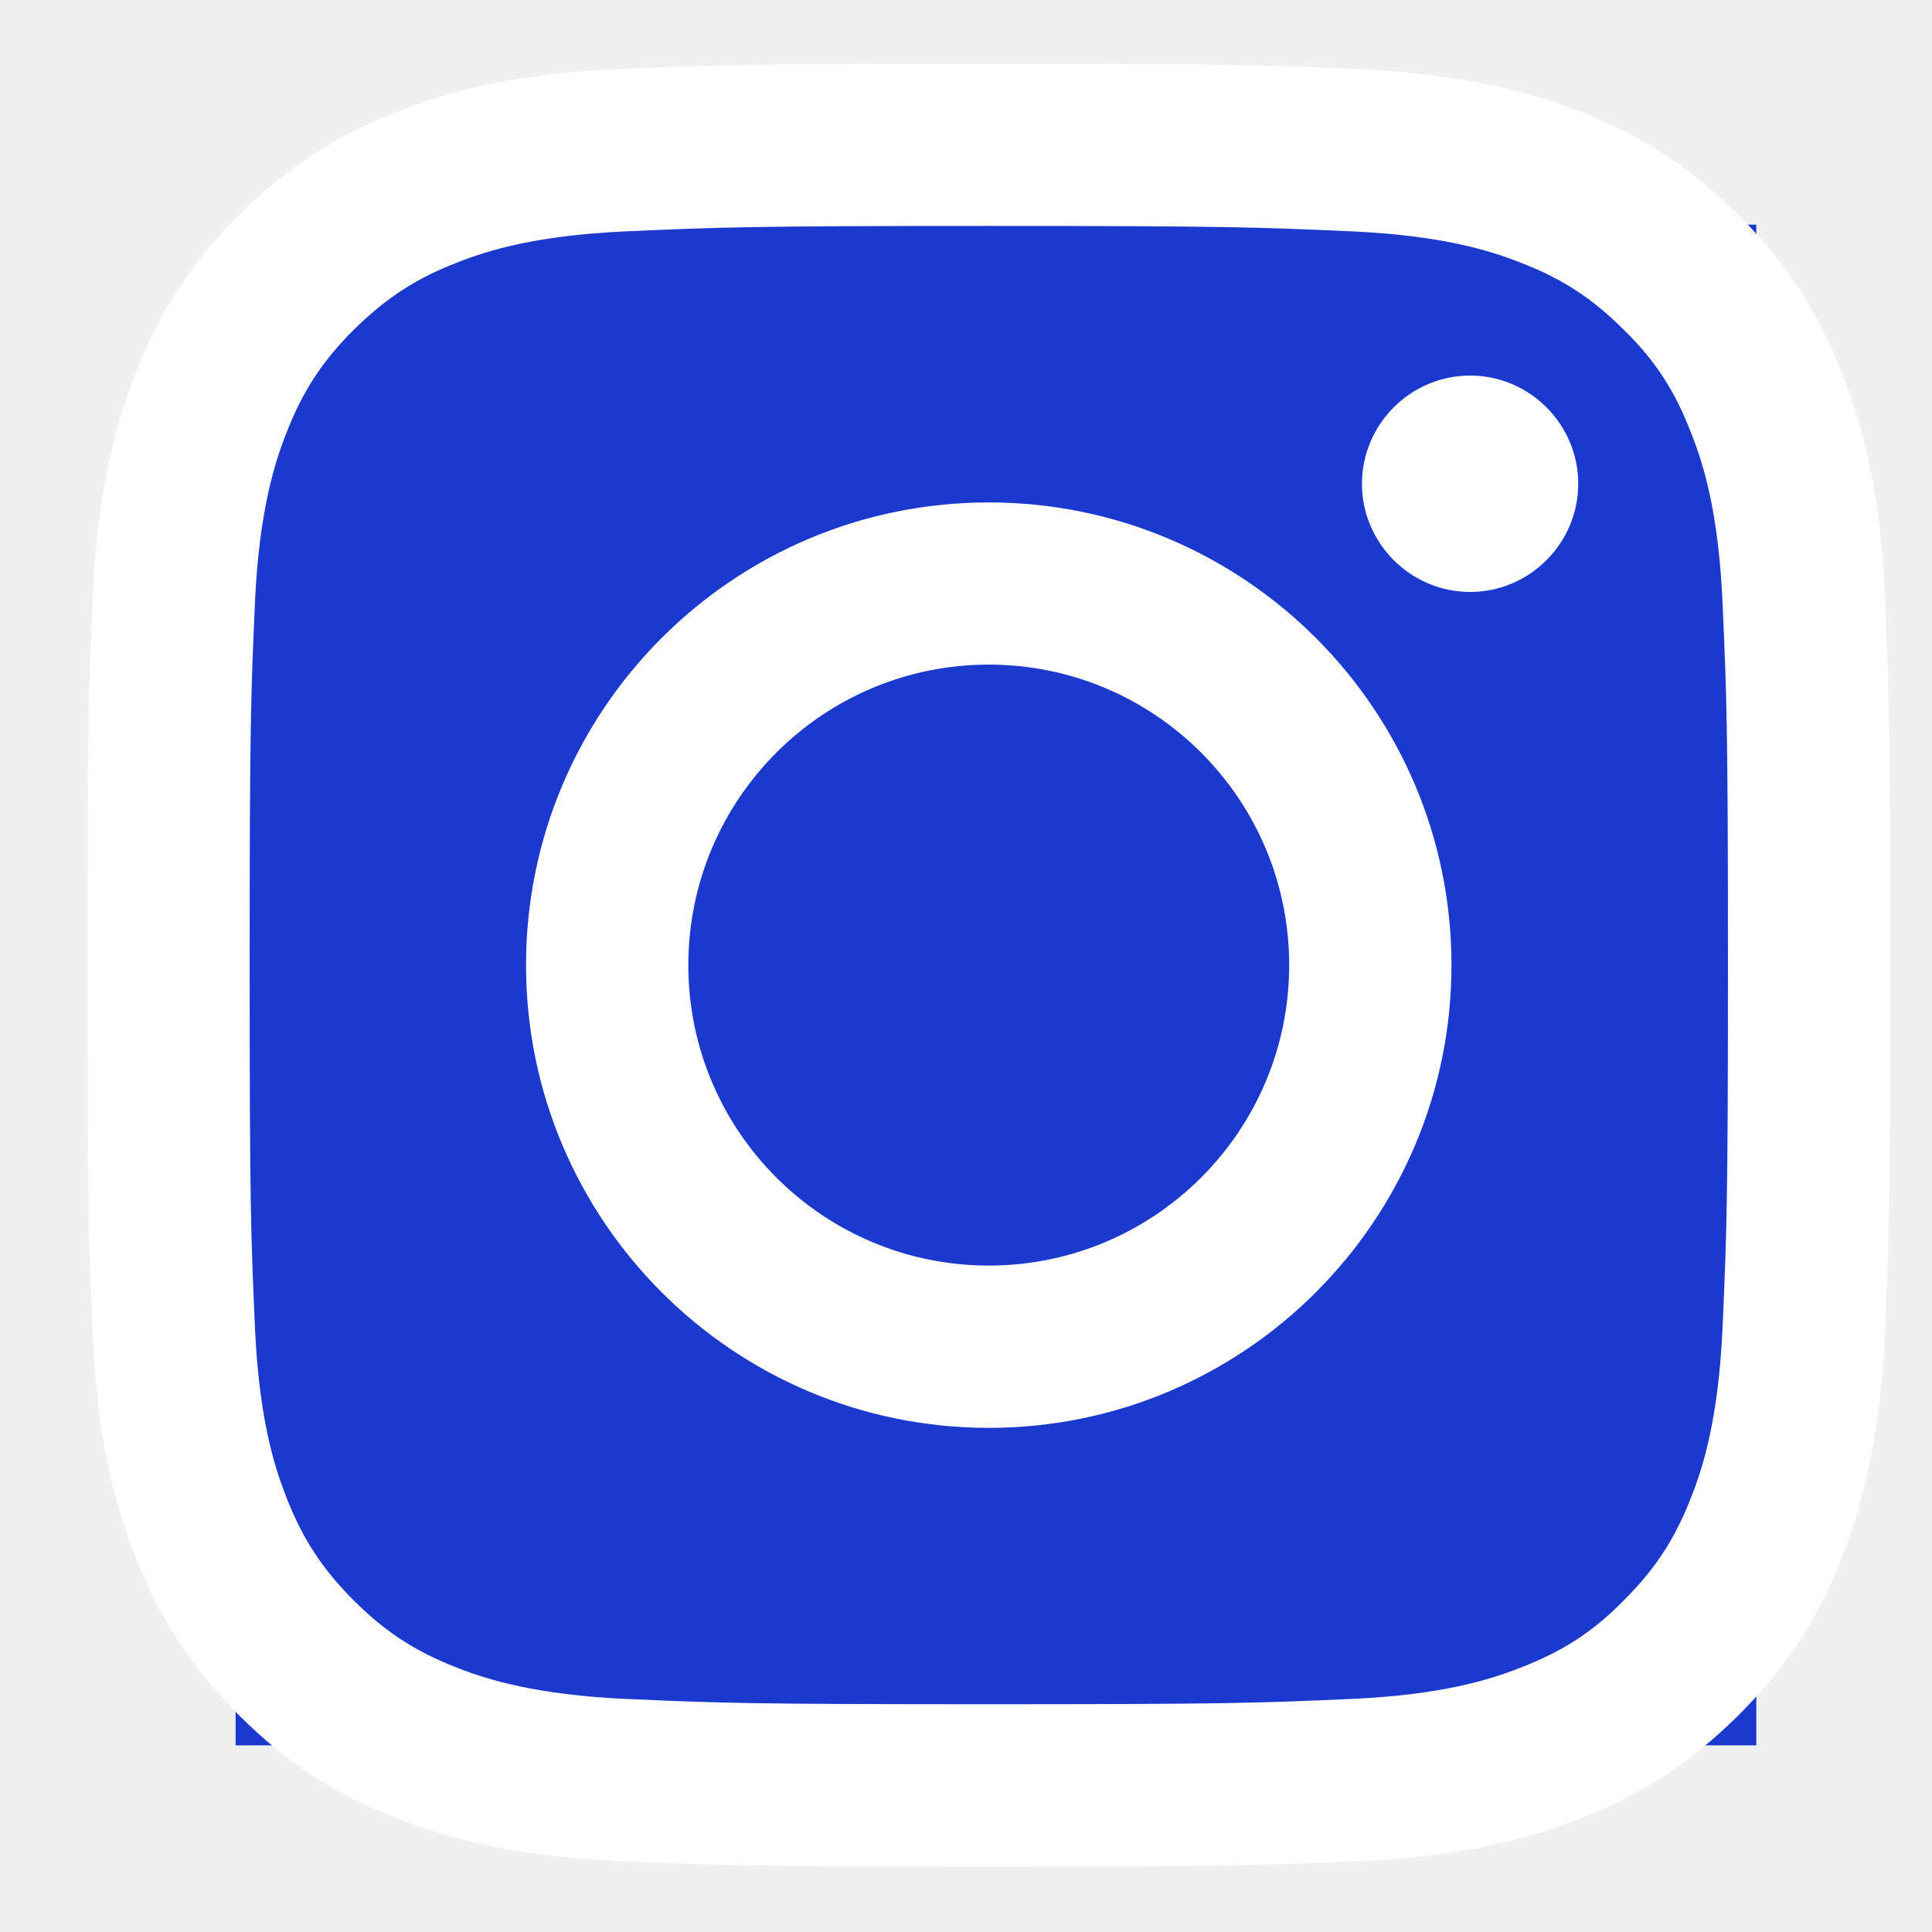
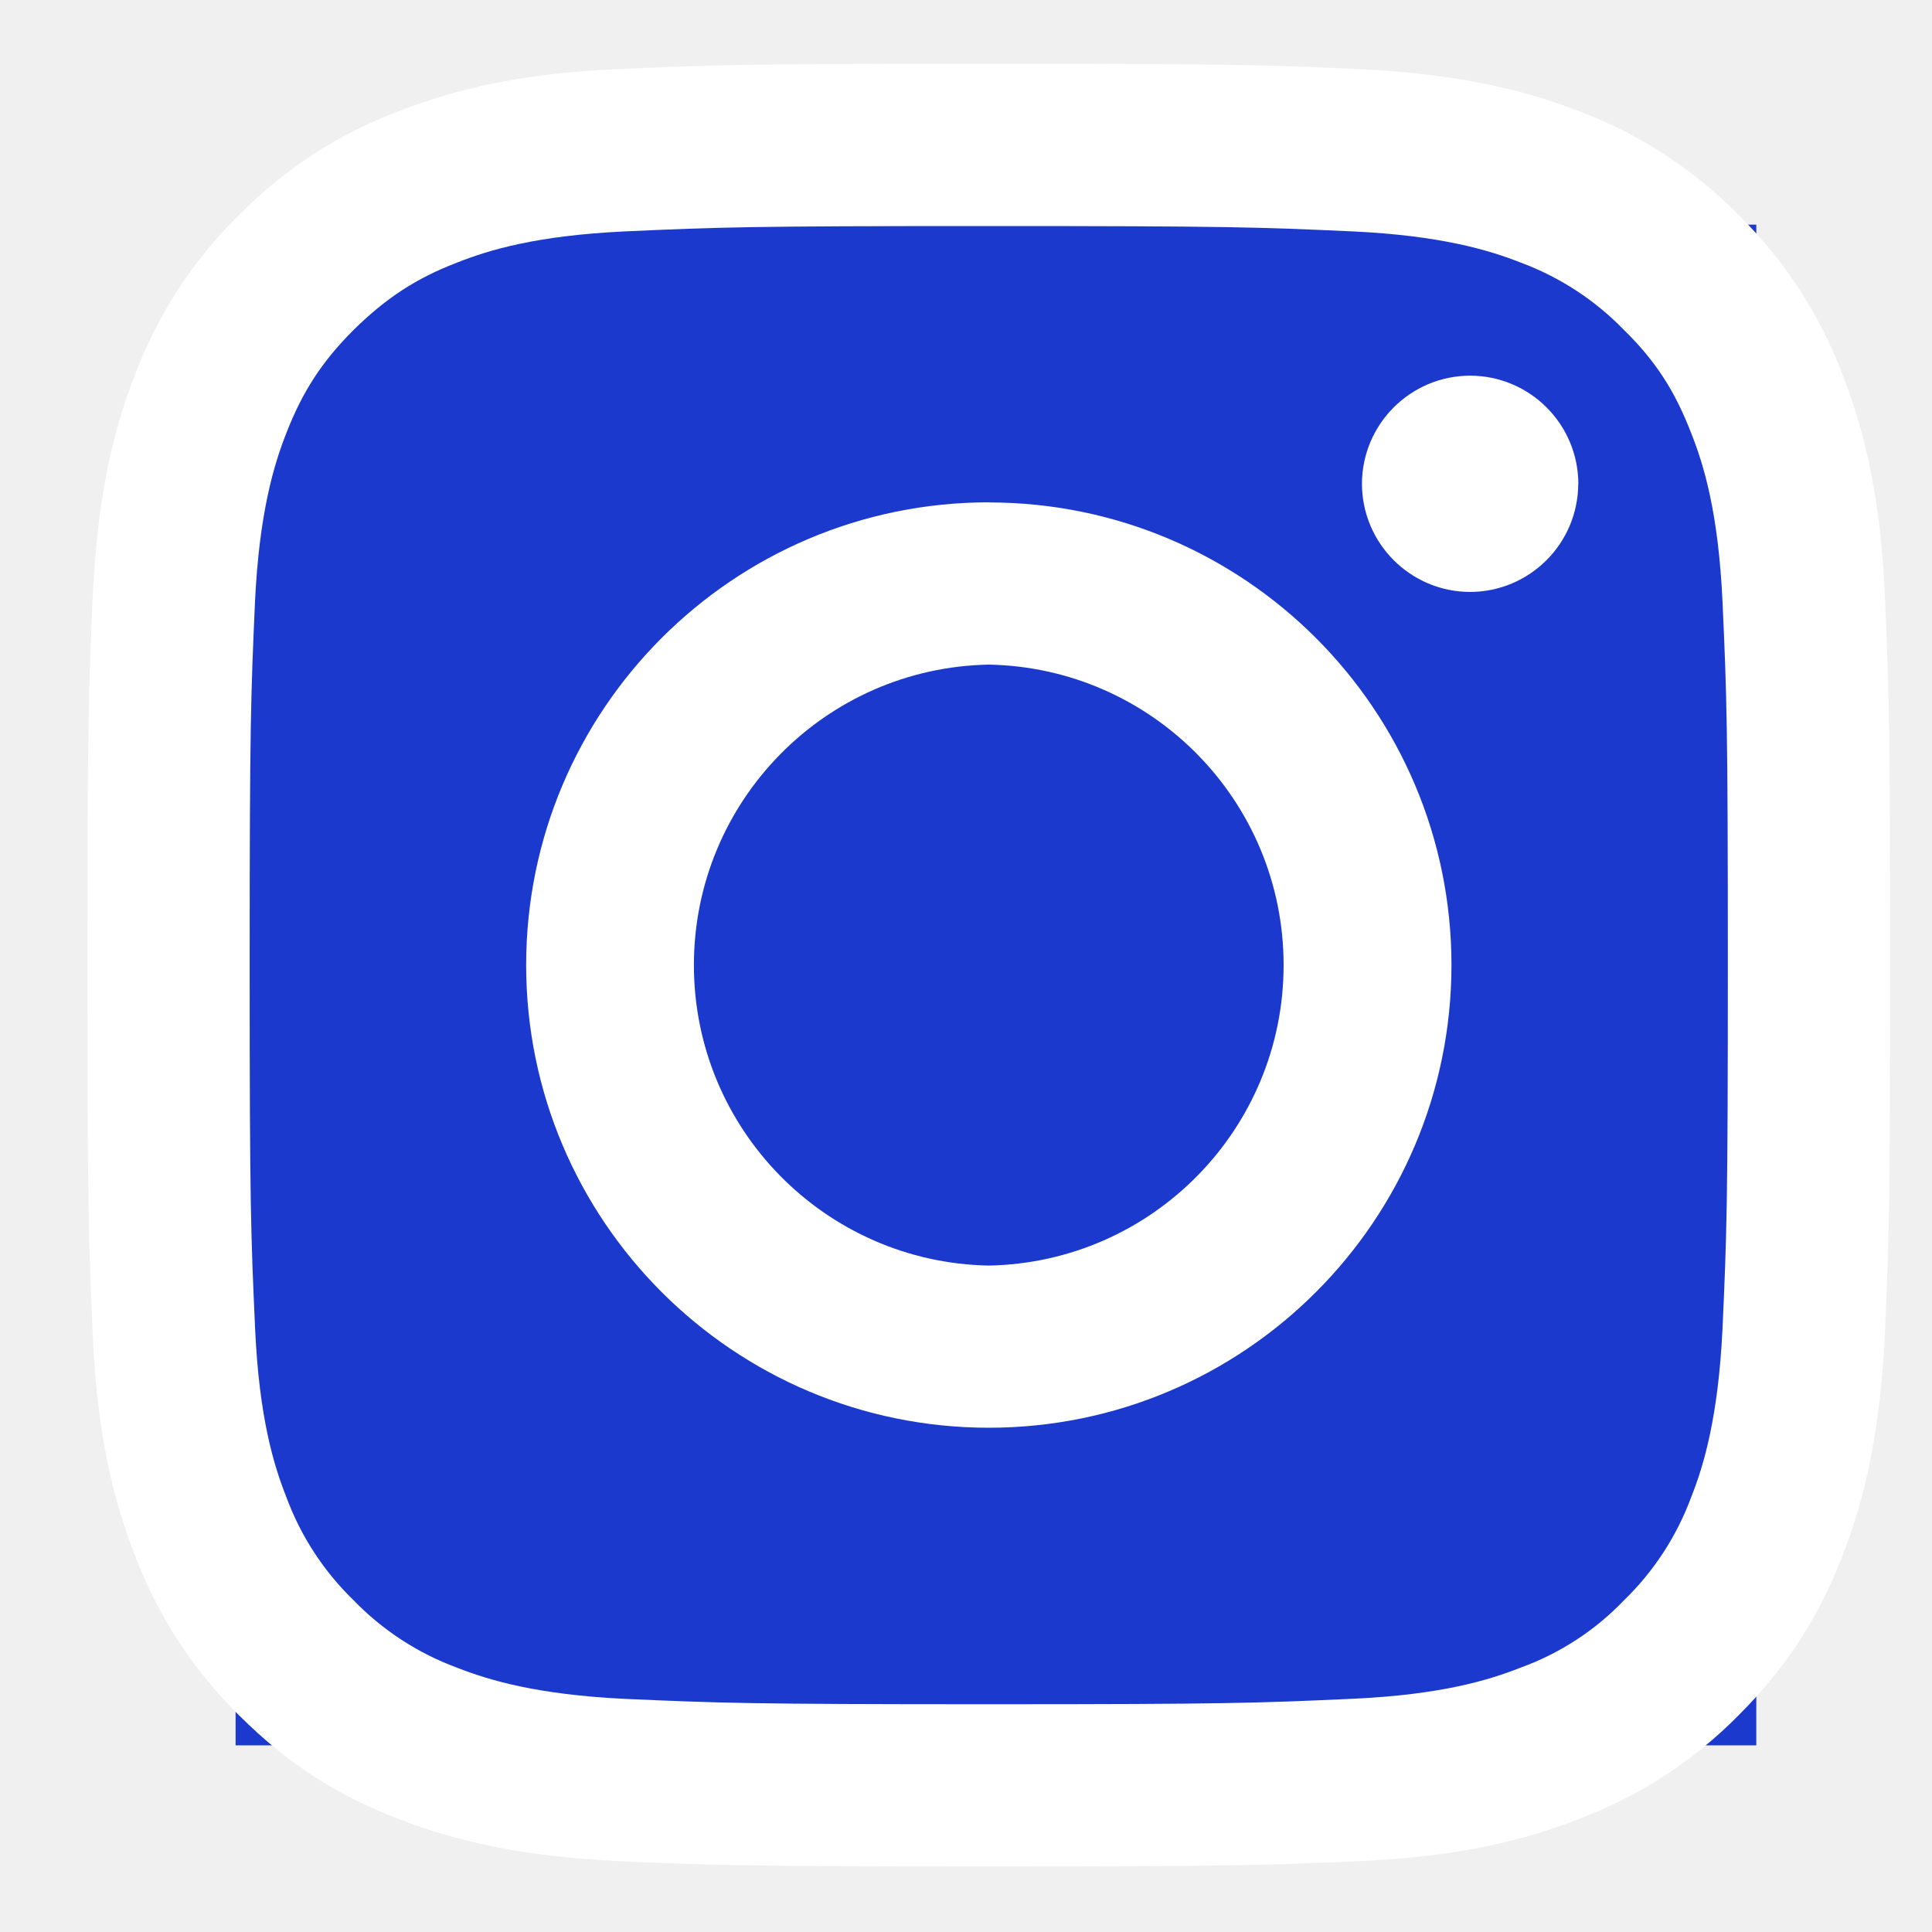
- <svg xmlns="http://www.w3.org/2000/svg" width="18" height="18" viewBox="0 0 18 18" fill="none">
-   <circle cx="9.279" cy="10.061" r="2.656" fill="white" />
-   <rect x="2.195" y="2.093" width="14.168" height="14.168" fill="#1B3ACD" />
-   <path d="M9.212 4.681C6.833 4.681 4.901 6.612 4.901 8.992C4.901 11.371 6.833 13.303 9.212 13.303C11.592 13.303 13.523 11.371 13.523 8.992C13.523 6.612 11.592 4.681 9.212 4.681ZM9.212 11.791C7.667 11.791 6.413 10.537 6.413 8.992C6.413 7.446 7.667 6.192 9.212 6.192C10.757 6.192 12.011 7.446 12.011 8.992C12.011 10.537 10.757 11.791 9.212 11.791ZM14.704 4.507C14.704 5.061 14.251 5.515 13.697 5.515C13.142 5.515 12.689 5.061 12.689 4.507C12.689 3.953 13.142 3.499 13.697 3.499C14.251 3.499 14.704 3.953 14.704 4.507ZM17.56 5.532C17.521 4.636 17.375 4.026 17.168 3.494C16.955 2.94 16.664 2.475 16.199 2.005C15.735 1.54 15.264 1.249 14.71 1.036C14.178 0.829 13.568 0.689 12.672 0.644C11.776 0.605 11.491 0.594 9.212 0.594C6.934 0.594 6.648 0.605 5.752 0.644C4.856 0.683 4.246 0.829 3.714 1.036C3.16 1.249 2.695 1.54 2.225 2.005C1.76 2.469 1.469 2.94 1.257 3.494C1.049 4.026 0.909 4.636 0.865 5.532C0.825 6.428 0.814 6.713 0.814 8.992C0.814 11.27 0.825 11.556 0.865 12.452C0.904 13.348 1.049 13.958 1.257 14.49C1.469 15.044 1.76 15.508 2.225 15.979C2.69 16.444 3.16 16.735 3.714 16.947C4.246 17.154 4.856 17.294 5.752 17.339C6.648 17.378 6.934 17.39 9.212 17.39C11.491 17.39 11.776 17.378 12.672 17.339C13.568 17.3 14.178 17.154 14.71 16.947C15.264 16.735 15.729 16.444 16.199 15.979C16.664 15.514 16.955 15.044 17.168 14.49C17.375 13.958 17.515 13.348 17.56 12.452C17.599 11.556 17.61 11.27 17.61 8.992C17.61 6.713 17.599 6.428 17.56 5.532ZM16.048 12.384C16.009 13.202 15.875 13.65 15.757 13.947C15.606 14.338 15.421 14.618 15.13 14.909C14.839 15.206 14.559 15.385 14.167 15.537C13.87 15.654 13.428 15.789 12.605 15.828C11.72 15.867 11.452 15.878 9.212 15.878C6.973 15.878 6.704 15.867 5.819 15.828C5.002 15.789 4.554 15.654 4.257 15.537C3.865 15.385 3.586 15.201 3.294 14.909C3.003 14.618 2.819 14.338 2.667 13.947C2.55 13.65 2.415 13.207 2.376 12.384C2.337 11.5 2.326 11.231 2.326 8.992C2.326 6.747 2.337 6.484 2.376 5.599C2.415 4.782 2.55 4.334 2.667 4.037C2.819 3.645 3.003 3.365 3.294 3.074C3.591 2.783 3.865 2.598 4.257 2.447C4.554 2.329 4.996 2.195 5.819 2.156C6.704 2.117 6.973 2.105 9.212 2.105C11.457 2.105 11.72 2.117 12.605 2.156C13.422 2.195 13.87 2.329 14.167 2.447C14.559 2.598 14.839 2.783 15.13 3.074C15.427 3.365 15.606 3.645 15.757 4.037C15.875 4.334 16.009 4.776 16.048 5.599C16.087 6.484 16.099 6.752 16.099 8.992C16.099 11.231 16.087 11.5 16.048 12.384Z" fill="white" />
+ <svg xmlns="http://www.w3.org/2000/svg" width="18" height="18" fill="none">
+   <circle cx="9.279" cy="10.061" r="2.656" fill="#fff" />
+   <path fill="#1B3ACD" d="M2.195 2.093h14.168v14.168H2.195z" />
+   <path d="M9.212 4.68a4.313 4.313 0 00-4.31 4.312 4.313 4.313 0 004.31 4.31 4.313 4.313 0 004.311-4.31 4.312 4.312 0 00-4.31-4.311zm0 7.111a2.8 2.8 0 010-5.599 2.8 2.8 0 010 5.599zm5.492-7.284a1.01 1.01 0 01-1.007 1.008 1.01 1.01 0 01-1.008-1.008A1.01 1.01 0 0113.697 3.5a1.01 1.01 0 011.008 1.008zm2.856 1.025c-.04-.896-.185-1.506-.392-2.038a4.14 4.14 0 00-.969-1.49 4.092 4.092 0 00-1.489-.968c-.532-.207-1.142-.347-2.038-.392-.896-.04-1.181-.05-3.46-.05-2.278 0-2.564.01-3.46.05-.896.04-1.506.185-2.038.392a4.139 4.139 0 00-1.489.969 4.092 4.092 0 00-.968 1.489c-.208.532-.348 1.142-.392 2.038-.04.896-.05 1.181-.05 3.46 0 2.278.01 2.564.05 3.46.039.896.184 1.506.392 2.038a4.14 4.14 0 00.968 1.489c.465.465.935.756 1.49.968.531.207 1.141.348 2.037.392.896.04 1.182.05 3.46.05 2.279 0 2.564-.01 3.46-.05.896-.039 1.506-.184 2.038-.392a4.14 4.14 0 001.49-.968c.464-.465.755-.935.968-1.49.207-.531.347-1.142.392-2.037.039-.896.05-1.182.05-3.46 0-2.279-.011-2.564-.05-3.46zm-1.512 6.852c-.04.818-.173 1.266-.291 1.563a2.589 2.589 0 01-.627.963 2.52 2.52 0 01-.963.627c-.297.117-.739.252-1.562.29-.885.04-1.153.051-3.393.051-2.24 0-2.508-.011-3.393-.05-.817-.04-1.265-.174-1.562-.291a2.587 2.587 0 01-.963-.628 2.588 2.588 0 01-.627-.963c-.117-.296-.252-.739-.29-1.562-.04-.884-.051-1.153-.051-3.392 0-2.245.011-2.508.05-3.393.04-.817.174-1.265.291-1.562.152-.392.336-.672.627-.963.297-.291.571-.476.963-.627.297-.118.74-.252 1.562-.291.885-.04 1.154-.05 3.393-.05 2.245 0 2.508.01 3.393.05.817.039 1.265.173 1.562.29a2.6 2.6 0 01.963.628c.297.291.476.571.627.963.118.297.252.739.291 1.562.04.885.05 1.153.05 3.393 0 2.24-.01 2.508-.05 3.392z" fill="#fff" />
</svg>
